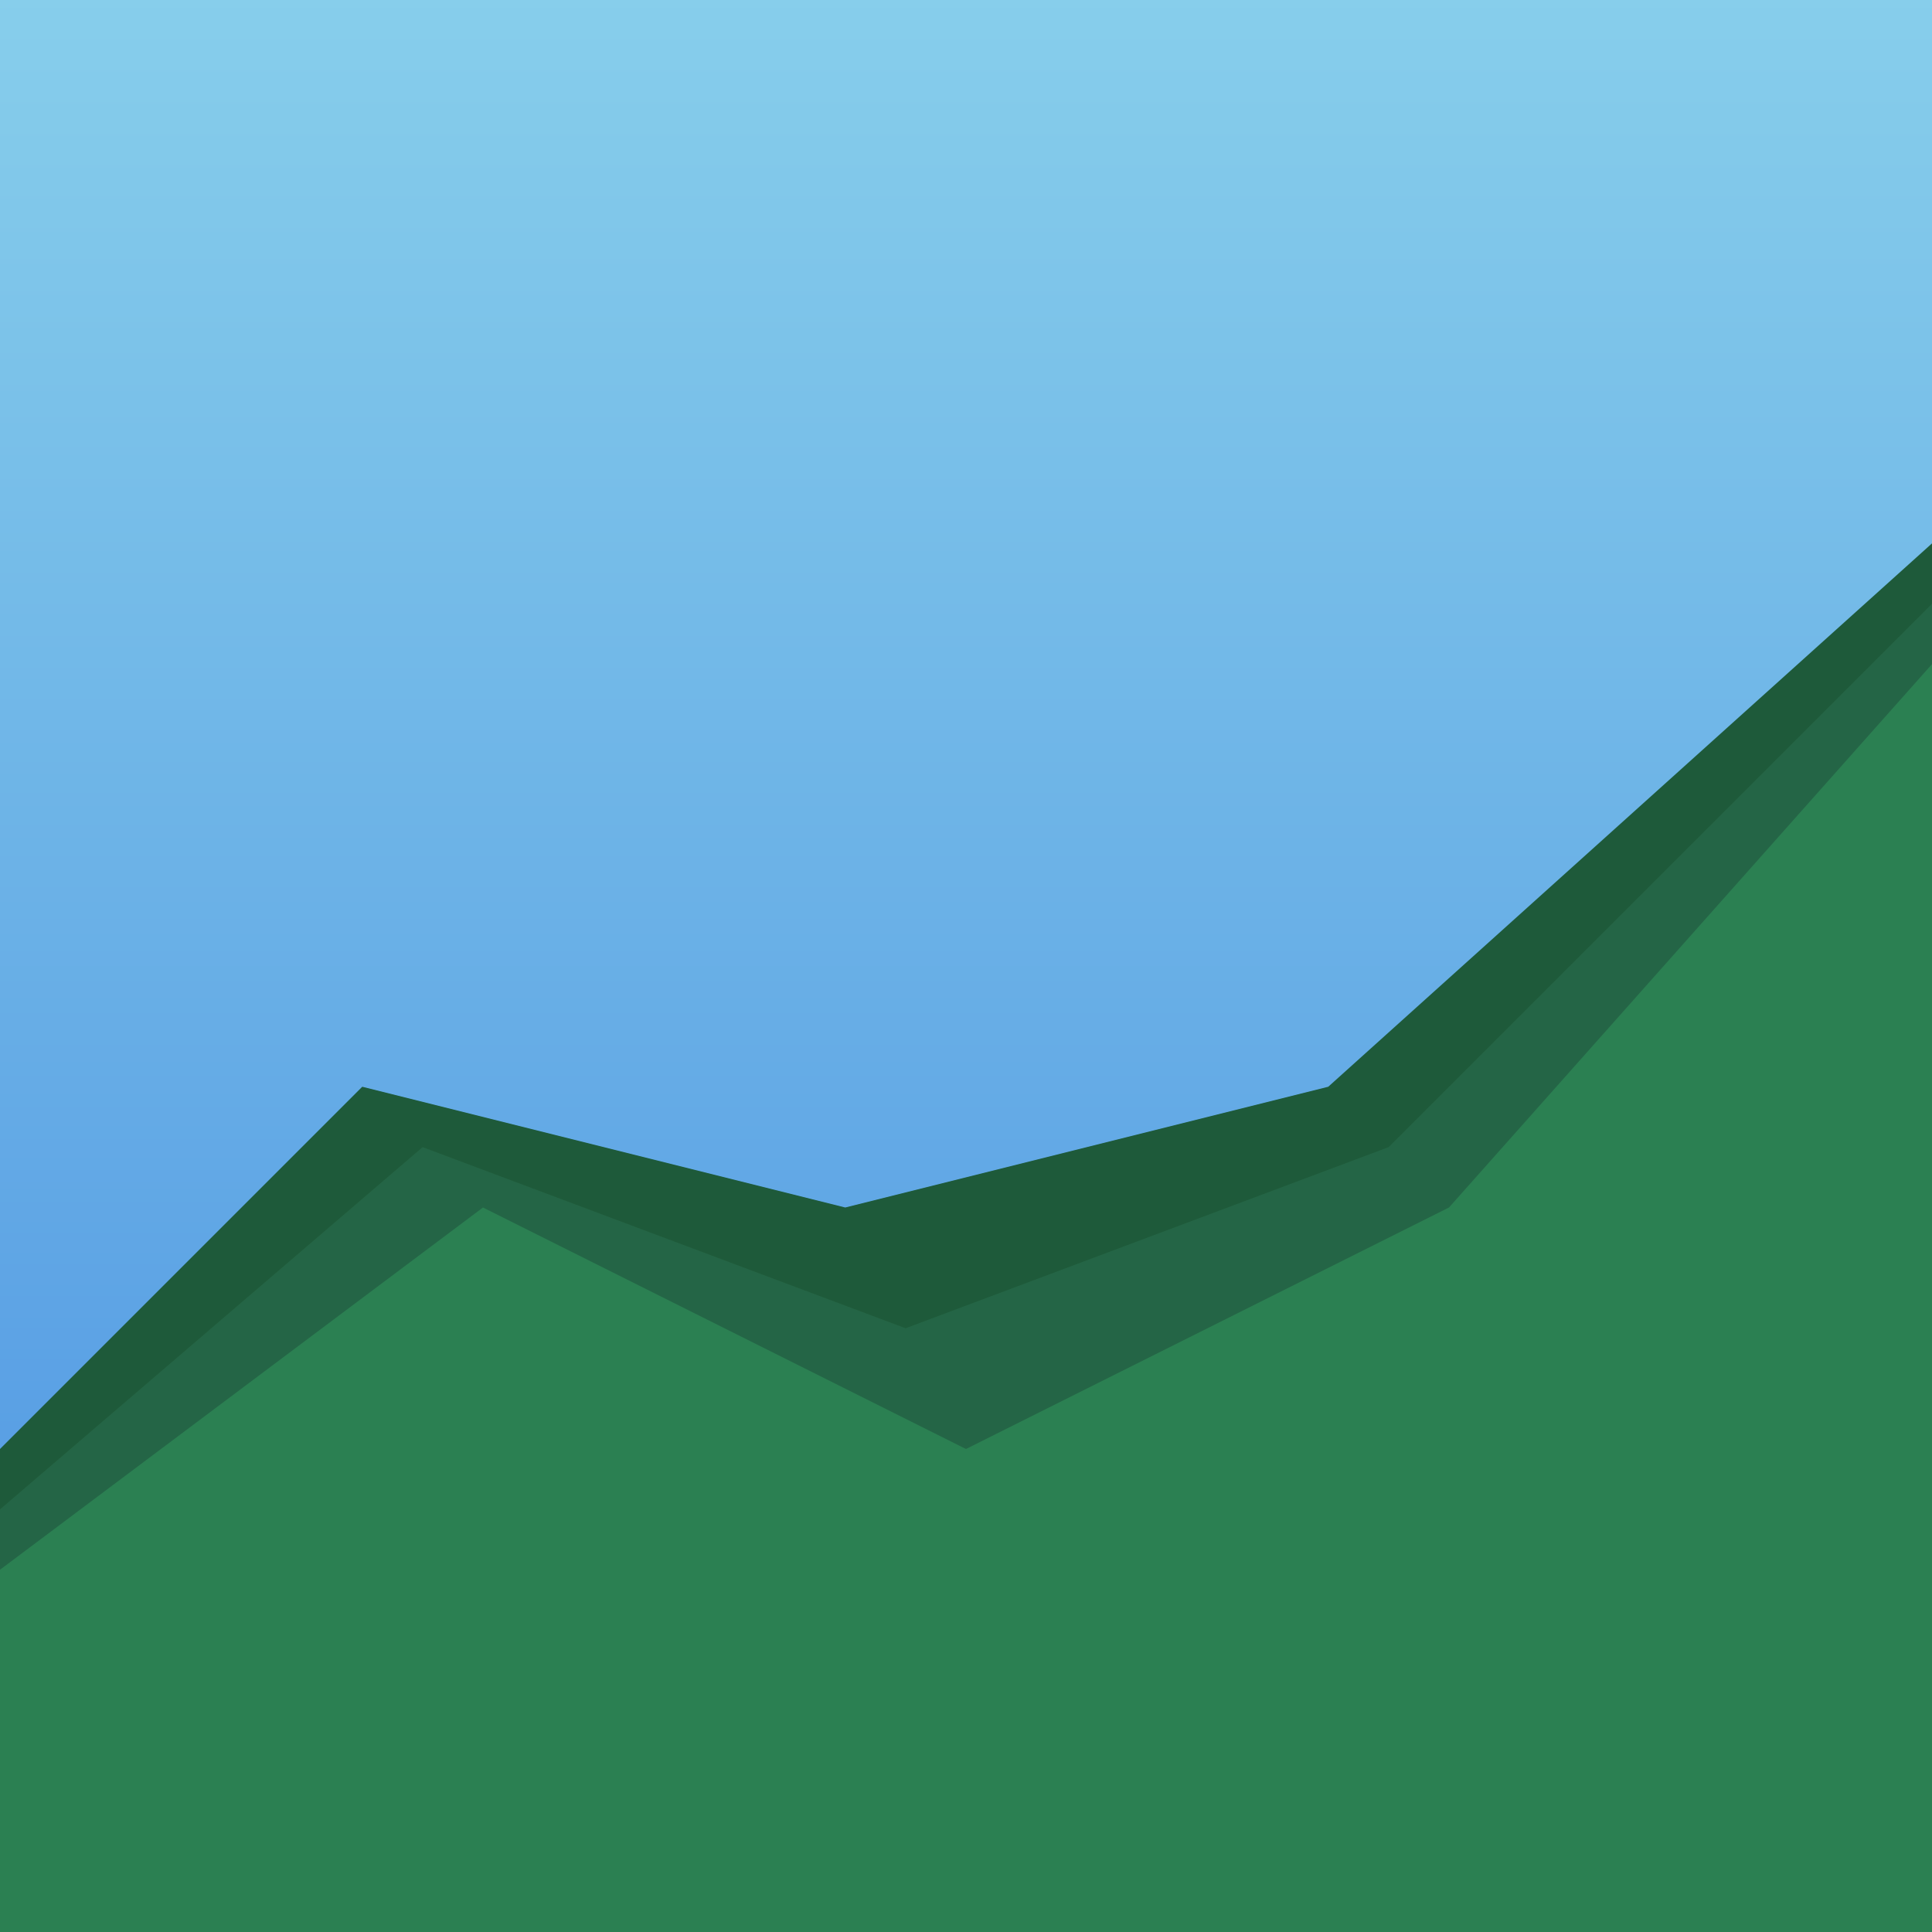
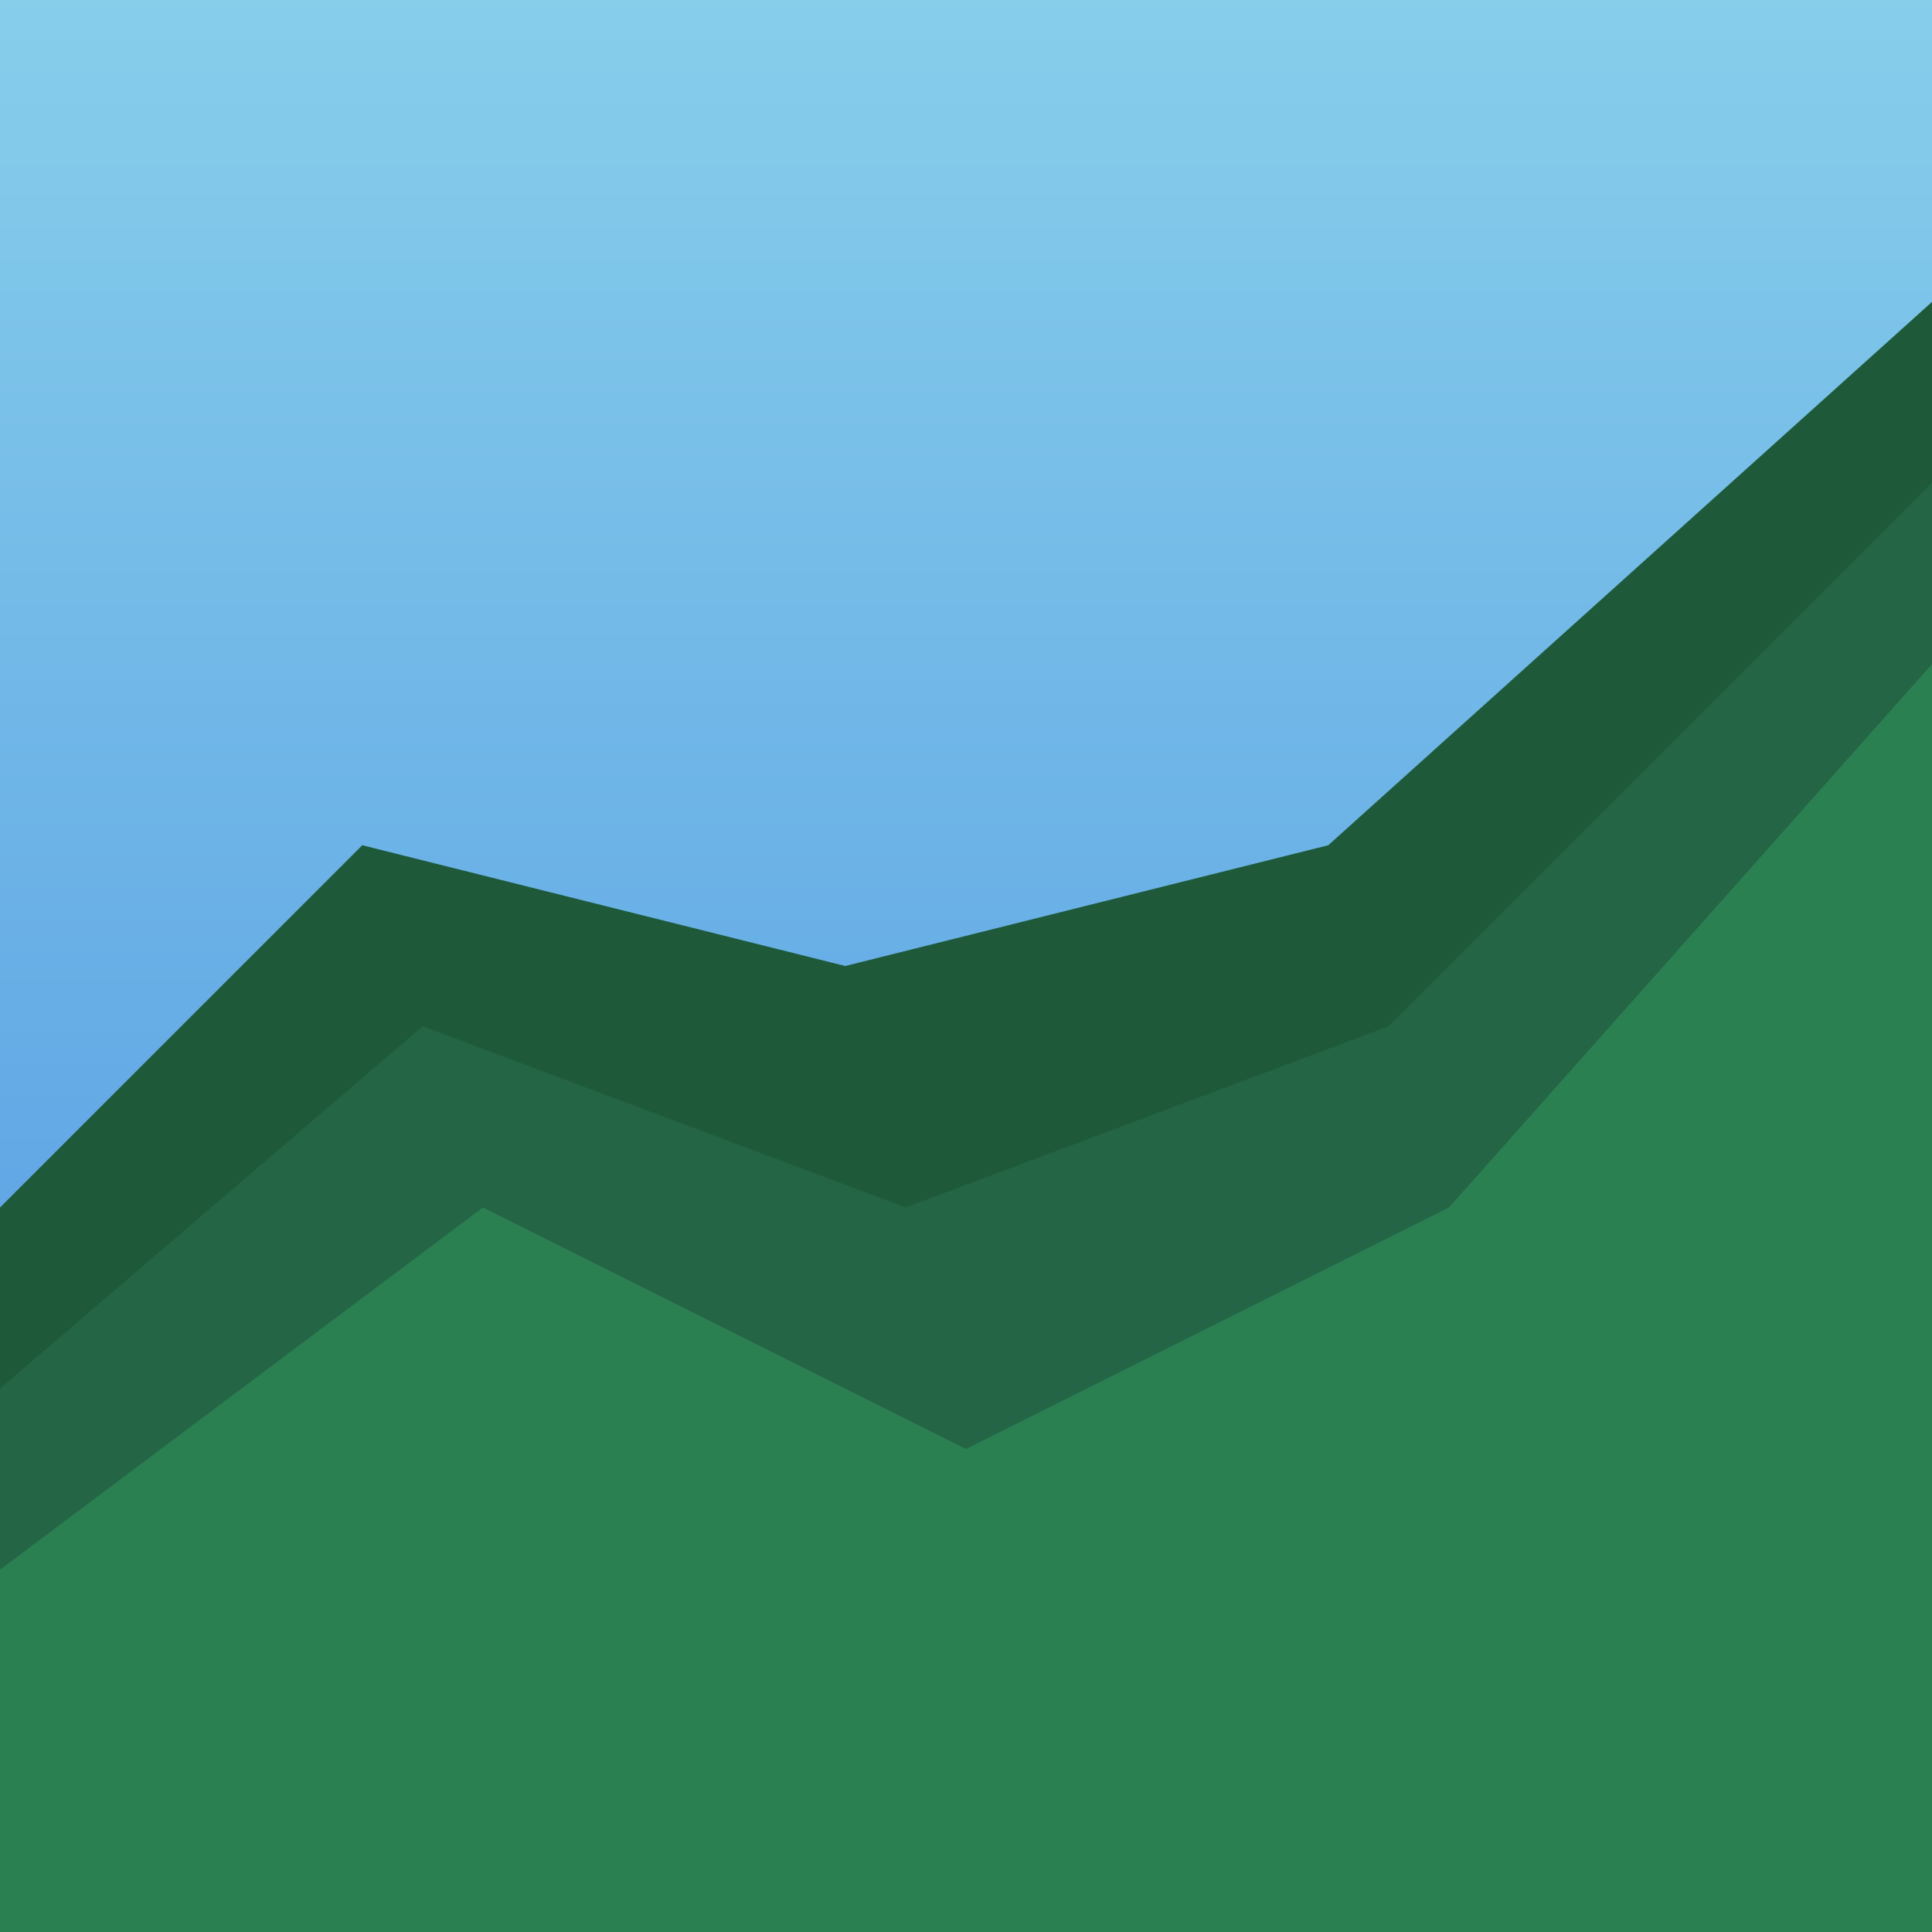
<svg xmlns="http://www.w3.org/2000/svg" viewBox="0 0 32 32">
  <defs>
    <linearGradient id="skyGradient" x1="0%" y1="0%" x2="0%" y2="100%">
      <stop offset="0%" style="stop-color:#87CEEB;stop-opacity:1" />
      <stop offset="100%" style="stop-color:#4A90E2;stop-opacity:1" />
    </linearGradient>
  </defs>
  <rect width="32" height="32" fill="url(#skyGradient)" />
-   <polygon points="0,32 0,24 6,18 14,20 22,18 32,9 32,32" fill="#1E5A3A" />
-   <polygon points="0,32 0,25 7,19 15,22 23,19 32,10 32,32" fill="#266848" opacity="0.8" />
+   <polygon points="0,32 0,20 6,14 14,16 22,14 32,5 32,32" fill="#1E5A3A" />
+   <polygon points="0,32 0,23 7,17 15,20 23,17 32,8 32,32" fill="#266848" opacity="0.8" />
  <polygon points="0,32 0,26 8,20 16,24 24,20 32,11 32,32" fill="#2E8B57" opacity="0.7" />
</svg>
